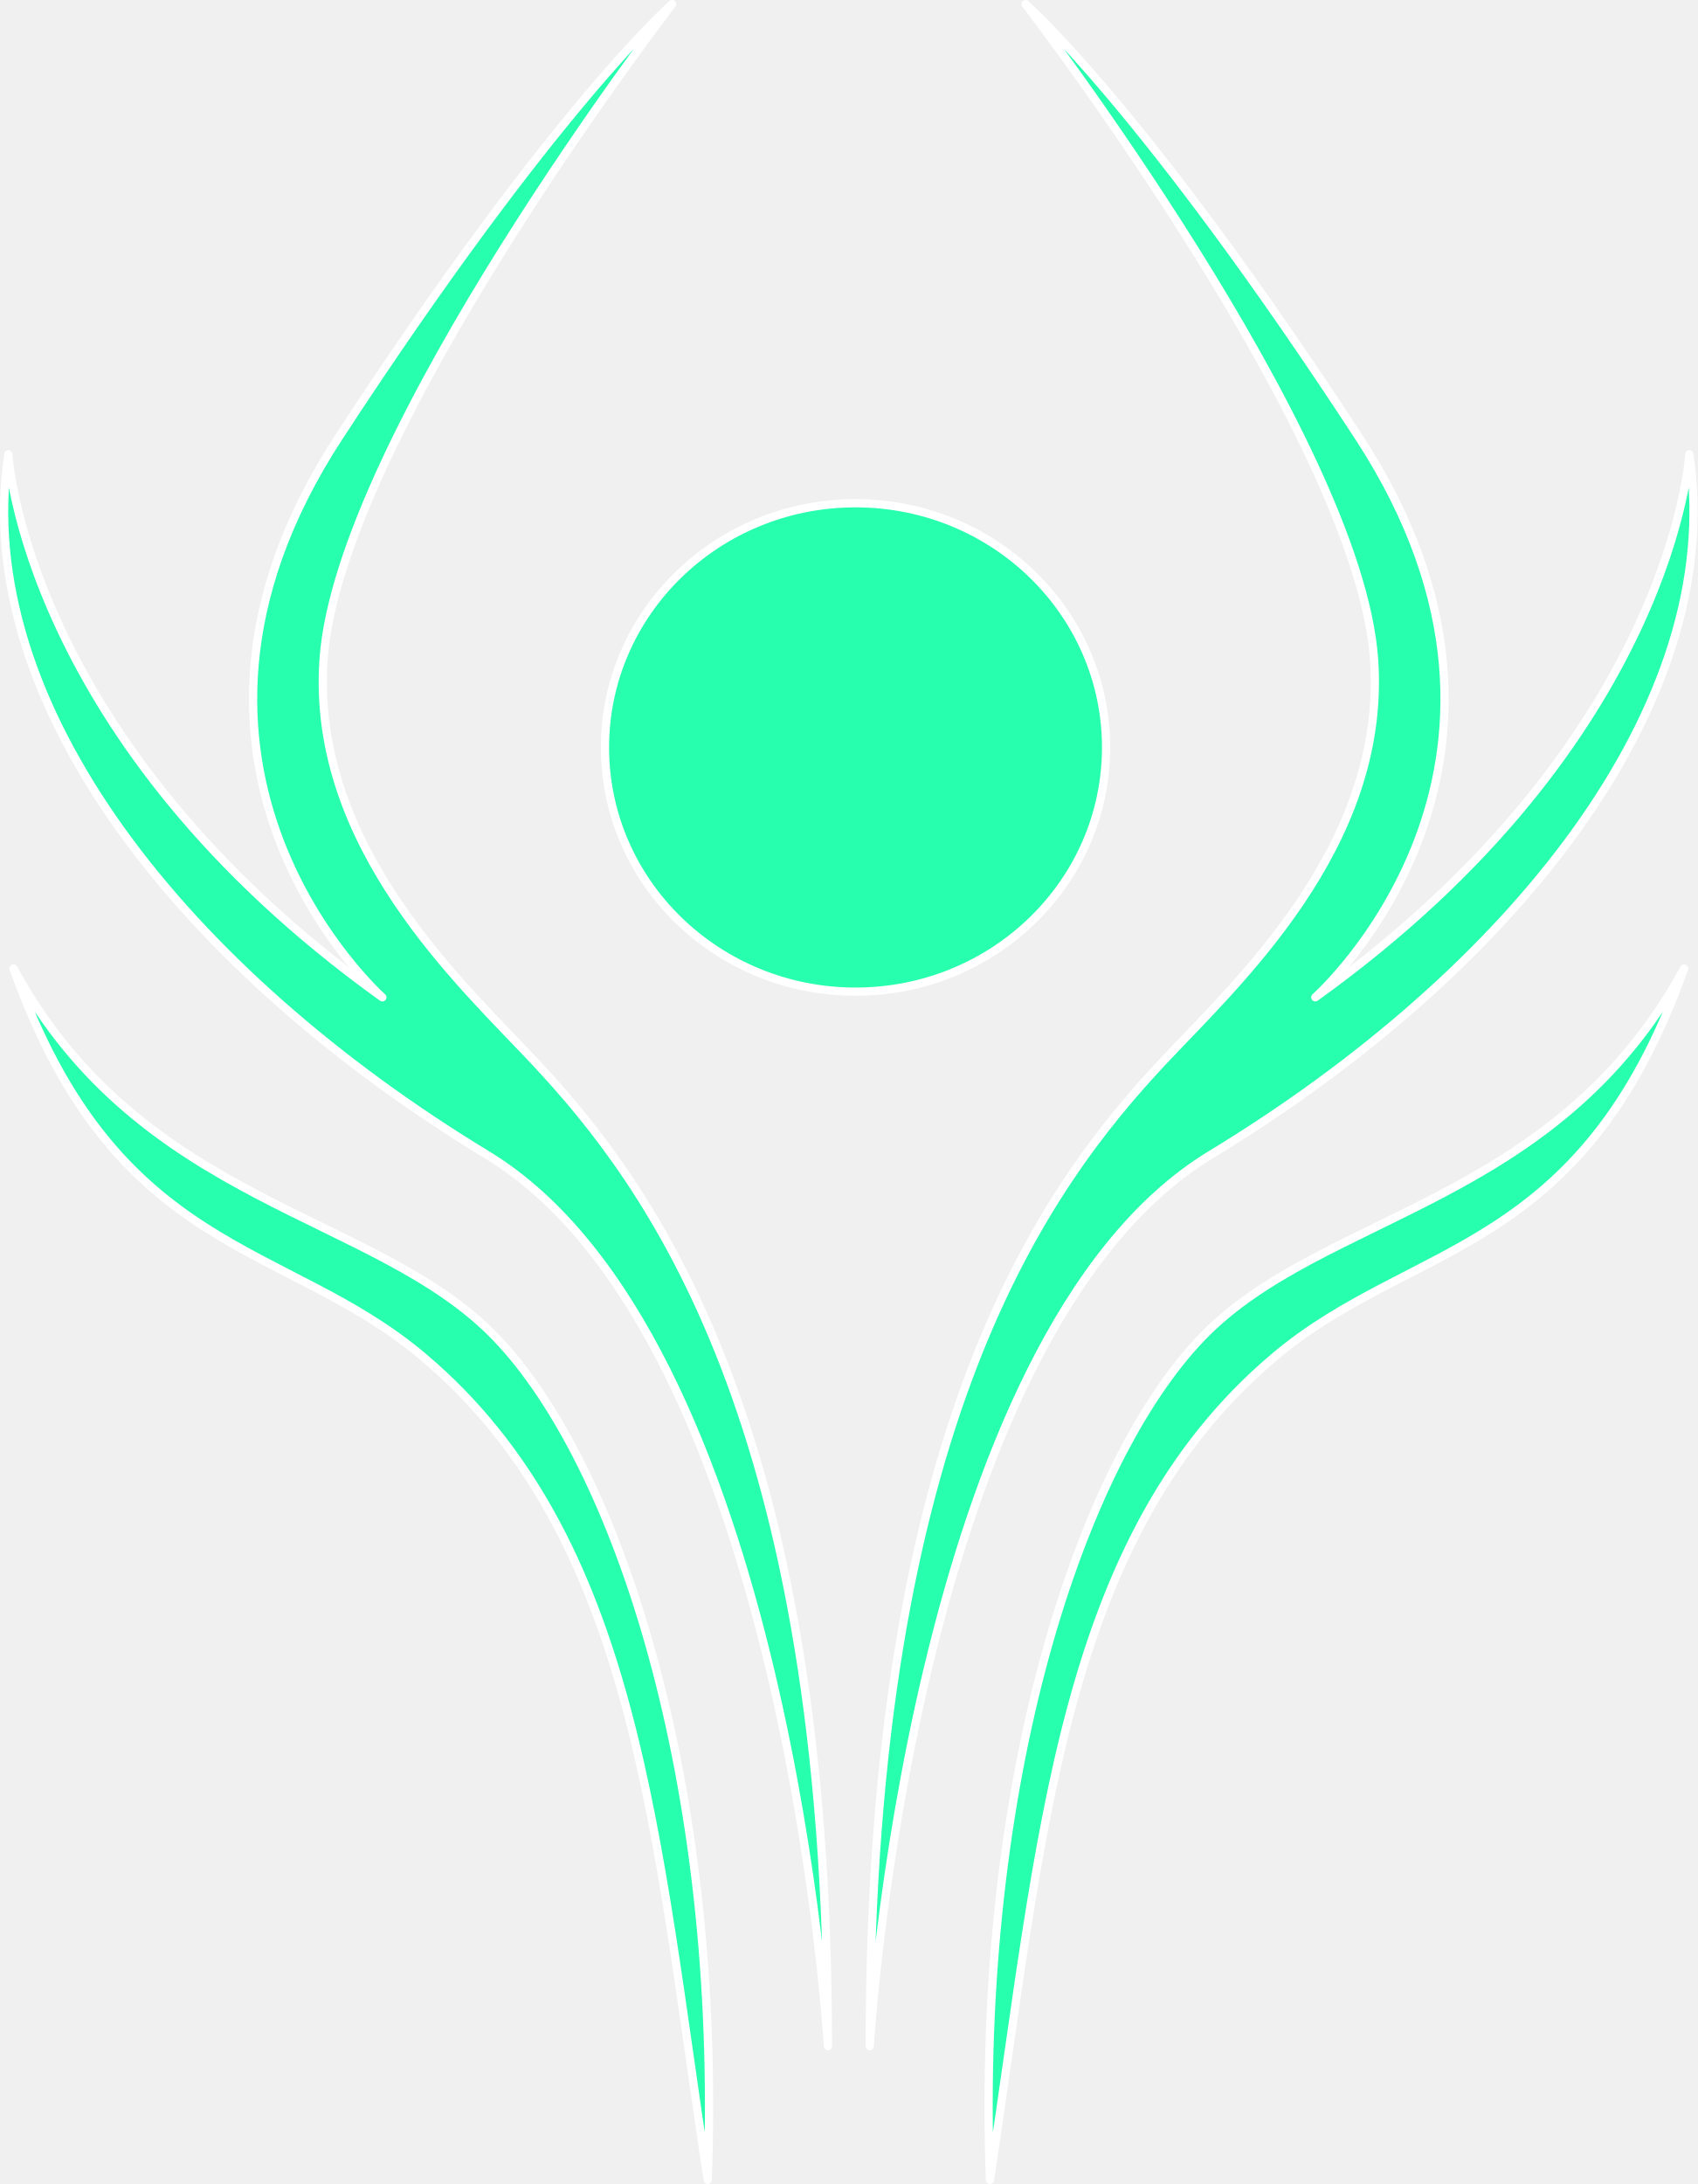
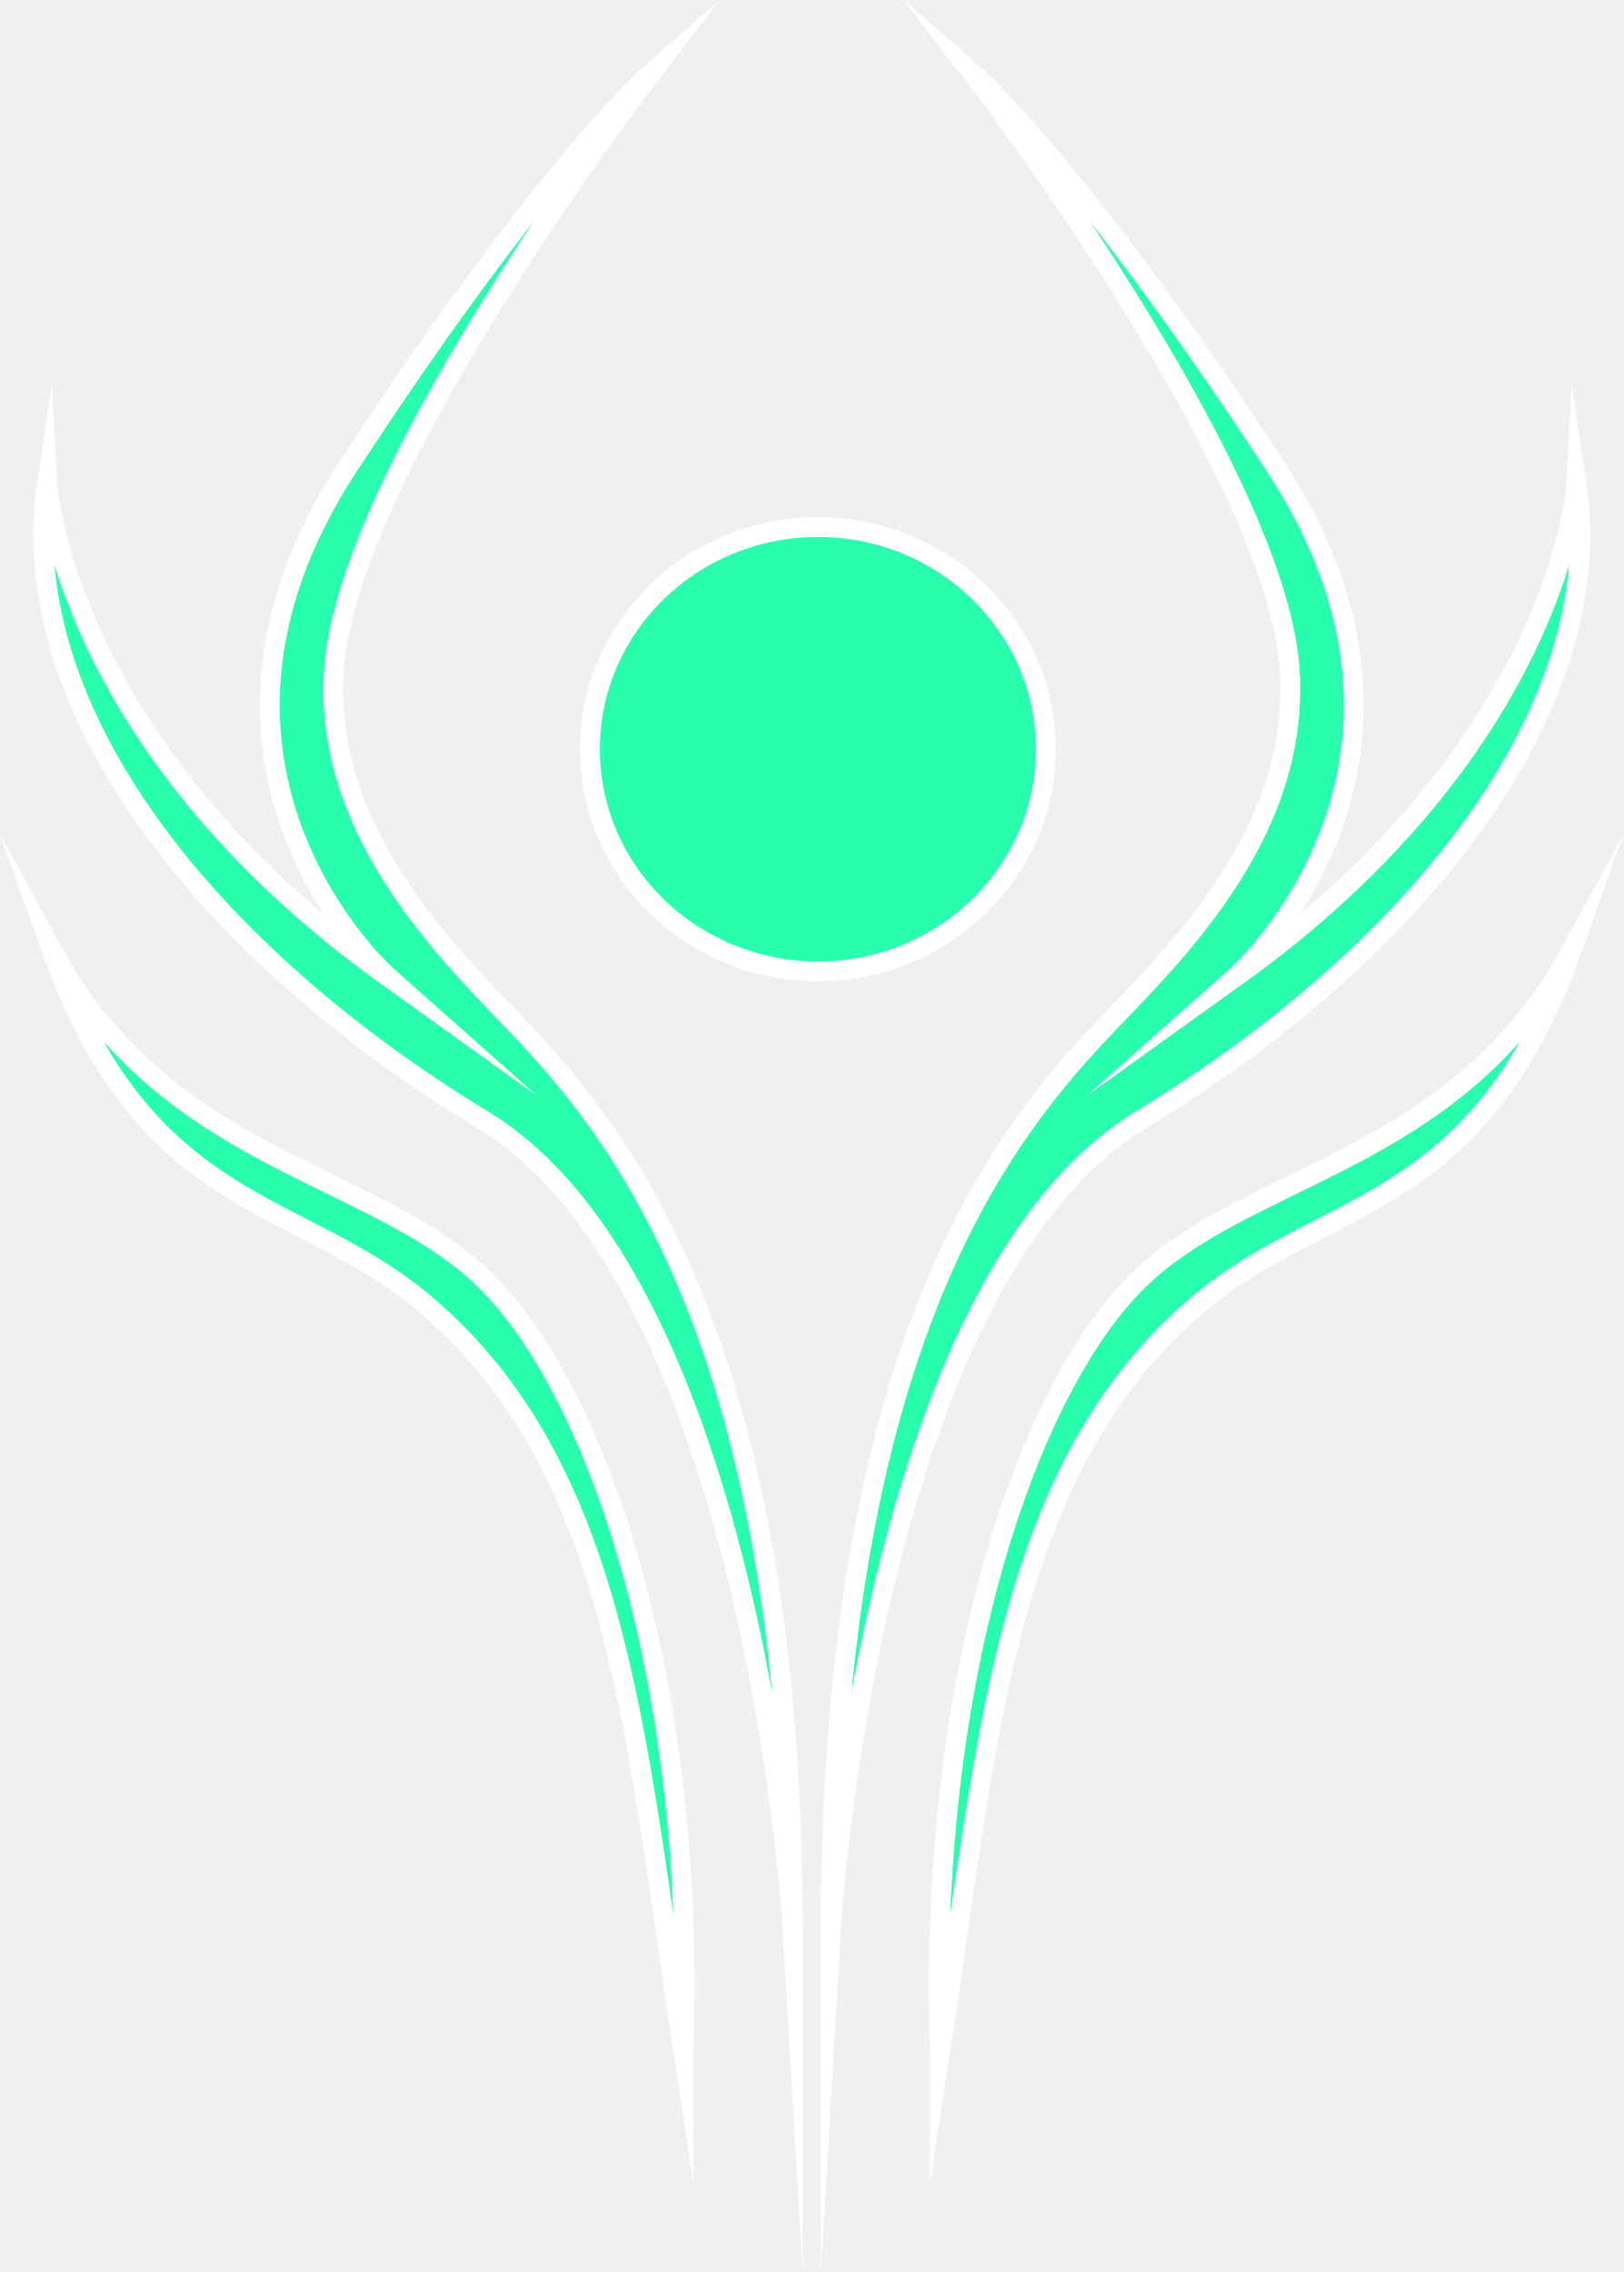
- <svg xmlns="http://www.w3.org/2000/svg" version="1.1" id="svg1" width="309.782" height="398.466" viewBox="0 0 309.782 398.466">
+ <svg xmlns="http://www.w3.org/2000/svg" version="1.1" id="svg1" width="275.114" height="384.99" viewBox="0 0 275.114 384.99">
  <defs id="defs1" />
-   <g id="layer1" transform="translate(-50.28574,-36.25953)" style="stroke-width:1.5;stroke-dasharray:none">
-     <g id="g5" style="stroke:#ffffff;stroke-width:1.5;stroke-dasharray:none;stroke-opacity:1" transform="translate(-1.627748,0.4147722)">
-       <g id="g4" style="fill:#27ffae;fill-opacity:1;stroke:#ffffff;stroke-width:1.5;stroke-dasharray:none;stroke-opacity:1">
-         <path id="path2" style="fill:#27ffae;fill-opacity:1;stroke:#ffffff;stroke-width:1.5;stroke-linecap:round;stroke-linejoin:round;stroke-dasharray:none;stroke-opacity:1" d="m 202.985,409.176 c 0,0 -7.511,-129.453 -62.219,-162.647 -54.708,-33.193 -94.164,-82.055 -87.334,-127.811 0,0 2.791,52.148 68.255,99.088 0,0 -47.296,-41.916 -7.952,-102.2 39.344,-60.283 60.82,-79.013 60.82,-79.013 0,0 -60.82,79.013 -63.604,119.632 -2.339,34.127 25.422,59.267 38.518,73.258 21.135,22.579 53.516,65.797 53.516,179.692 z" />
-         <path style="fill:#27ffae;fill-opacity:1;stroke:#ffffff;stroke-width:1.5;stroke-linecap:round;stroke-linejoin:round;stroke-dasharray:none;stroke-opacity:1" d="M 181.052,433.561 C 183.723,360.294 164.28,302.535 142.338,279.784 120.397,257.033 77.886,255.793 54.377,212.545 c 18.761,52.681 49.549,49.566 74.776,70.877 39.18,33.097 42.33,87.593 51.899,150.14 z" id="path3" />
+   <g id="layer1" transform="matrix(0.9582674,0,0,0.9582674,-59.05711,-38.72541)" style="stroke-width:3.5;stroke-dasharray:none">
+     <g id="g5" style="stroke:#ffffff;stroke-width:3.97;stroke-linecap:round;stroke-miterlimit:20;stroke-dasharray:none;stroke-opacity:1" transform="matrix(0.8815738,0,0,0.8815738,22.86332,21.07521)">
+       <g id="g4" style="fill:#27ffae;fill-opacity:1;stroke:#ffffff;stroke-width:3.97;stroke-linecap:round;stroke-miterlimit:20;stroke-dasharray:none;stroke-opacity:1">
+         <path id="path2" style="fill:#27ffae;fill-opacity:1;stroke:#ffffff;stroke-width:3.97;stroke-linecap:round;stroke-linejoin:miter;stroke-miterlimit:50;stroke-dasharray:none;stroke-opacity:1" d="m 202.985,409.176 c 0,0 -7.511,-129.453 -62.219,-162.647 -54.708,-33.193 -94.164,-82.055 -87.334,-127.811 0,0 2.791,52.148 68.255,99.088 0,0 -47.296,-41.916 -7.952,-102.2 39.344,-60.283 60.82,-79.013 60.82,-79.013 0,0 -60.82,79.013 -63.604,119.632 -2.339,34.127 25.422,59.267 38.518,73.258 21.135,22.579 53.516,65.797 53.516,179.692 z" />
+         <path style="fill:#27ffae;fill-opacity:1;stroke:#ffffff;stroke-width:3.97;stroke-linecap:round;stroke-linejoin:miter;stroke-miterlimit:50;stroke-dasharray:none;stroke-opacity:1" d="M 181.052,433.561 C 183.723,360.294 164.28,302.535 142.338,279.784 120.397,257.033 77.886,255.793 54.377,212.545 c 18.761,52.681 49.549,49.566 74.776,70.877 39.18,33.097 42.33,87.593 51.899,150.14 z" id="path3" />
      </g>
-       <g id="g4-3" transform="matrix(-1,0,0,1,413.6091,0)" style="fill:#27ffae;fill-opacity:1;stroke:#ffffff;stroke-width:1.5;stroke-dasharray:none;stroke-opacity:1">
-         <path id="path2-5" style="fill:#27ffae;fill-opacity:1;stroke:#ffffff;stroke-width:1.5;stroke-linecap:round;stroke-linejoin:round;stroke-dasharray:none;stroke-opacity:1" d="m 202.985,409.176 c 0,0 -7.511,-129.453 -62.219,-162.647 -54.708,-33.193 -94.164,-82.055 -87.334,-127.811 0,0 2.791,52.148 68.255,99.088 0,0 -47.296,-41.916 -7.952,-102.2 39.344,-60.283 60.82,-79.013 60.82,-79.013 0,0 -60.82,79.013 -63.604,119.632 -2.339,34.127 25.422,59.267 38.518,73.258 21.135,22.579 53.516,65.797 53.516,179.692 z" />
-         <path style="fill:#27ffae;fill-opacity:1;stroke:#ffffff;stroke-width:1.5;stroke-linecap:round;stroke-linejoin:round;stroke-dasharray:none;stroke-opacity:1" d="M 181.052,433.561 C 183.723,360.294 164.28,302.535 142.338,279.784 120.397,257.033 77.886,255.793 54.377,212.545 c 18.761,52.681 49.549,49.566 74.776,70.877 39.18,33.097 42.33,87.593 51.899,150.14 z" id="path3-6" />
+       <g id="g4-3" transform="matrix(-1,0,0,1,413.6091,0)" style="fill:#27ffae;fill-opacity:1;stroke:#ffffff;stroke-width:3.97;stroke-linecap:round;stroke-linejoin:round;stroke-miterlimit:20;stroke-dasharray:none;stroke-opacity:1">
+         <path id="path2-5" style="fill:#27ffae;fill-opacity:1;stroke:#ffffff;stroke-width:3.97;stroke-linecap:round;stroke-linejoin:miter;stroke-miterlimit:50;stroke-dasharray:none;stroke-opacity:1" d="m 202.985,409.176 c 0,0 -7.511,-129.453 -62.219,-162.647 -54.708,-33.193 -94.164,-82.055 -87.334,-127.811 0,0 2.791,52.148 68.255,99.088 0,0 -47.296,-41.916 -7.952,-102.2 39.344,-60.283 60.82,-79.013 60.82,-79.013 0,0 -60.82,79.013 -63.604,119.632 -2.339,34.127 25.422,59.267 38.518,73.258 21.135,22.579 53.516,65.797 53.516,179.692 z" />
+         <path style="fill:#27ffae;fill-opacity:1;stroke:#ffffff;stroke-width:3.97;stroke-linecap:round;stroke-linejoin:miter;stroke-miterlimit:20;stroke-dasharray:none;stroke-opacity:1" d="M 181.052,433.561 C 183.723,360.294 164.28,302.535 142.338,279.784 120.397,257.033 77.886,255.793 54.377,212.545 c 18.761,52.681 49.549,49.566 74.776,70.877 39.18,33.097 42.33,87.593 51.899,150.14 z" id="path3-6" />
      </g>
+       <ellipse style="fill:#27ffae;fill-opacity:1;stroke:#ffffff;stroke-width:3.97;stroke-linecap:round;stroke-linejoin:round;stroke-dasharray:none;stroke-opacity:1" id="path4" cx="206.4" cy="172.631" rx="45.719" ry="44.554" transform="translate(1.627748,-0.4147722)" />
    </g>
-     <ellipse style="fill:#27ffae;fill-opacity:1;stroke:#ffffff;stroke-width:1.5;stroke-linecap:round;stroke-linejoin:round;stroke-dasharray:none;stroke-opacity:1" id="path4" cx="206.4" cy="172.631" rx="45.719" ry="44.554" />
  </g>
</svg>
